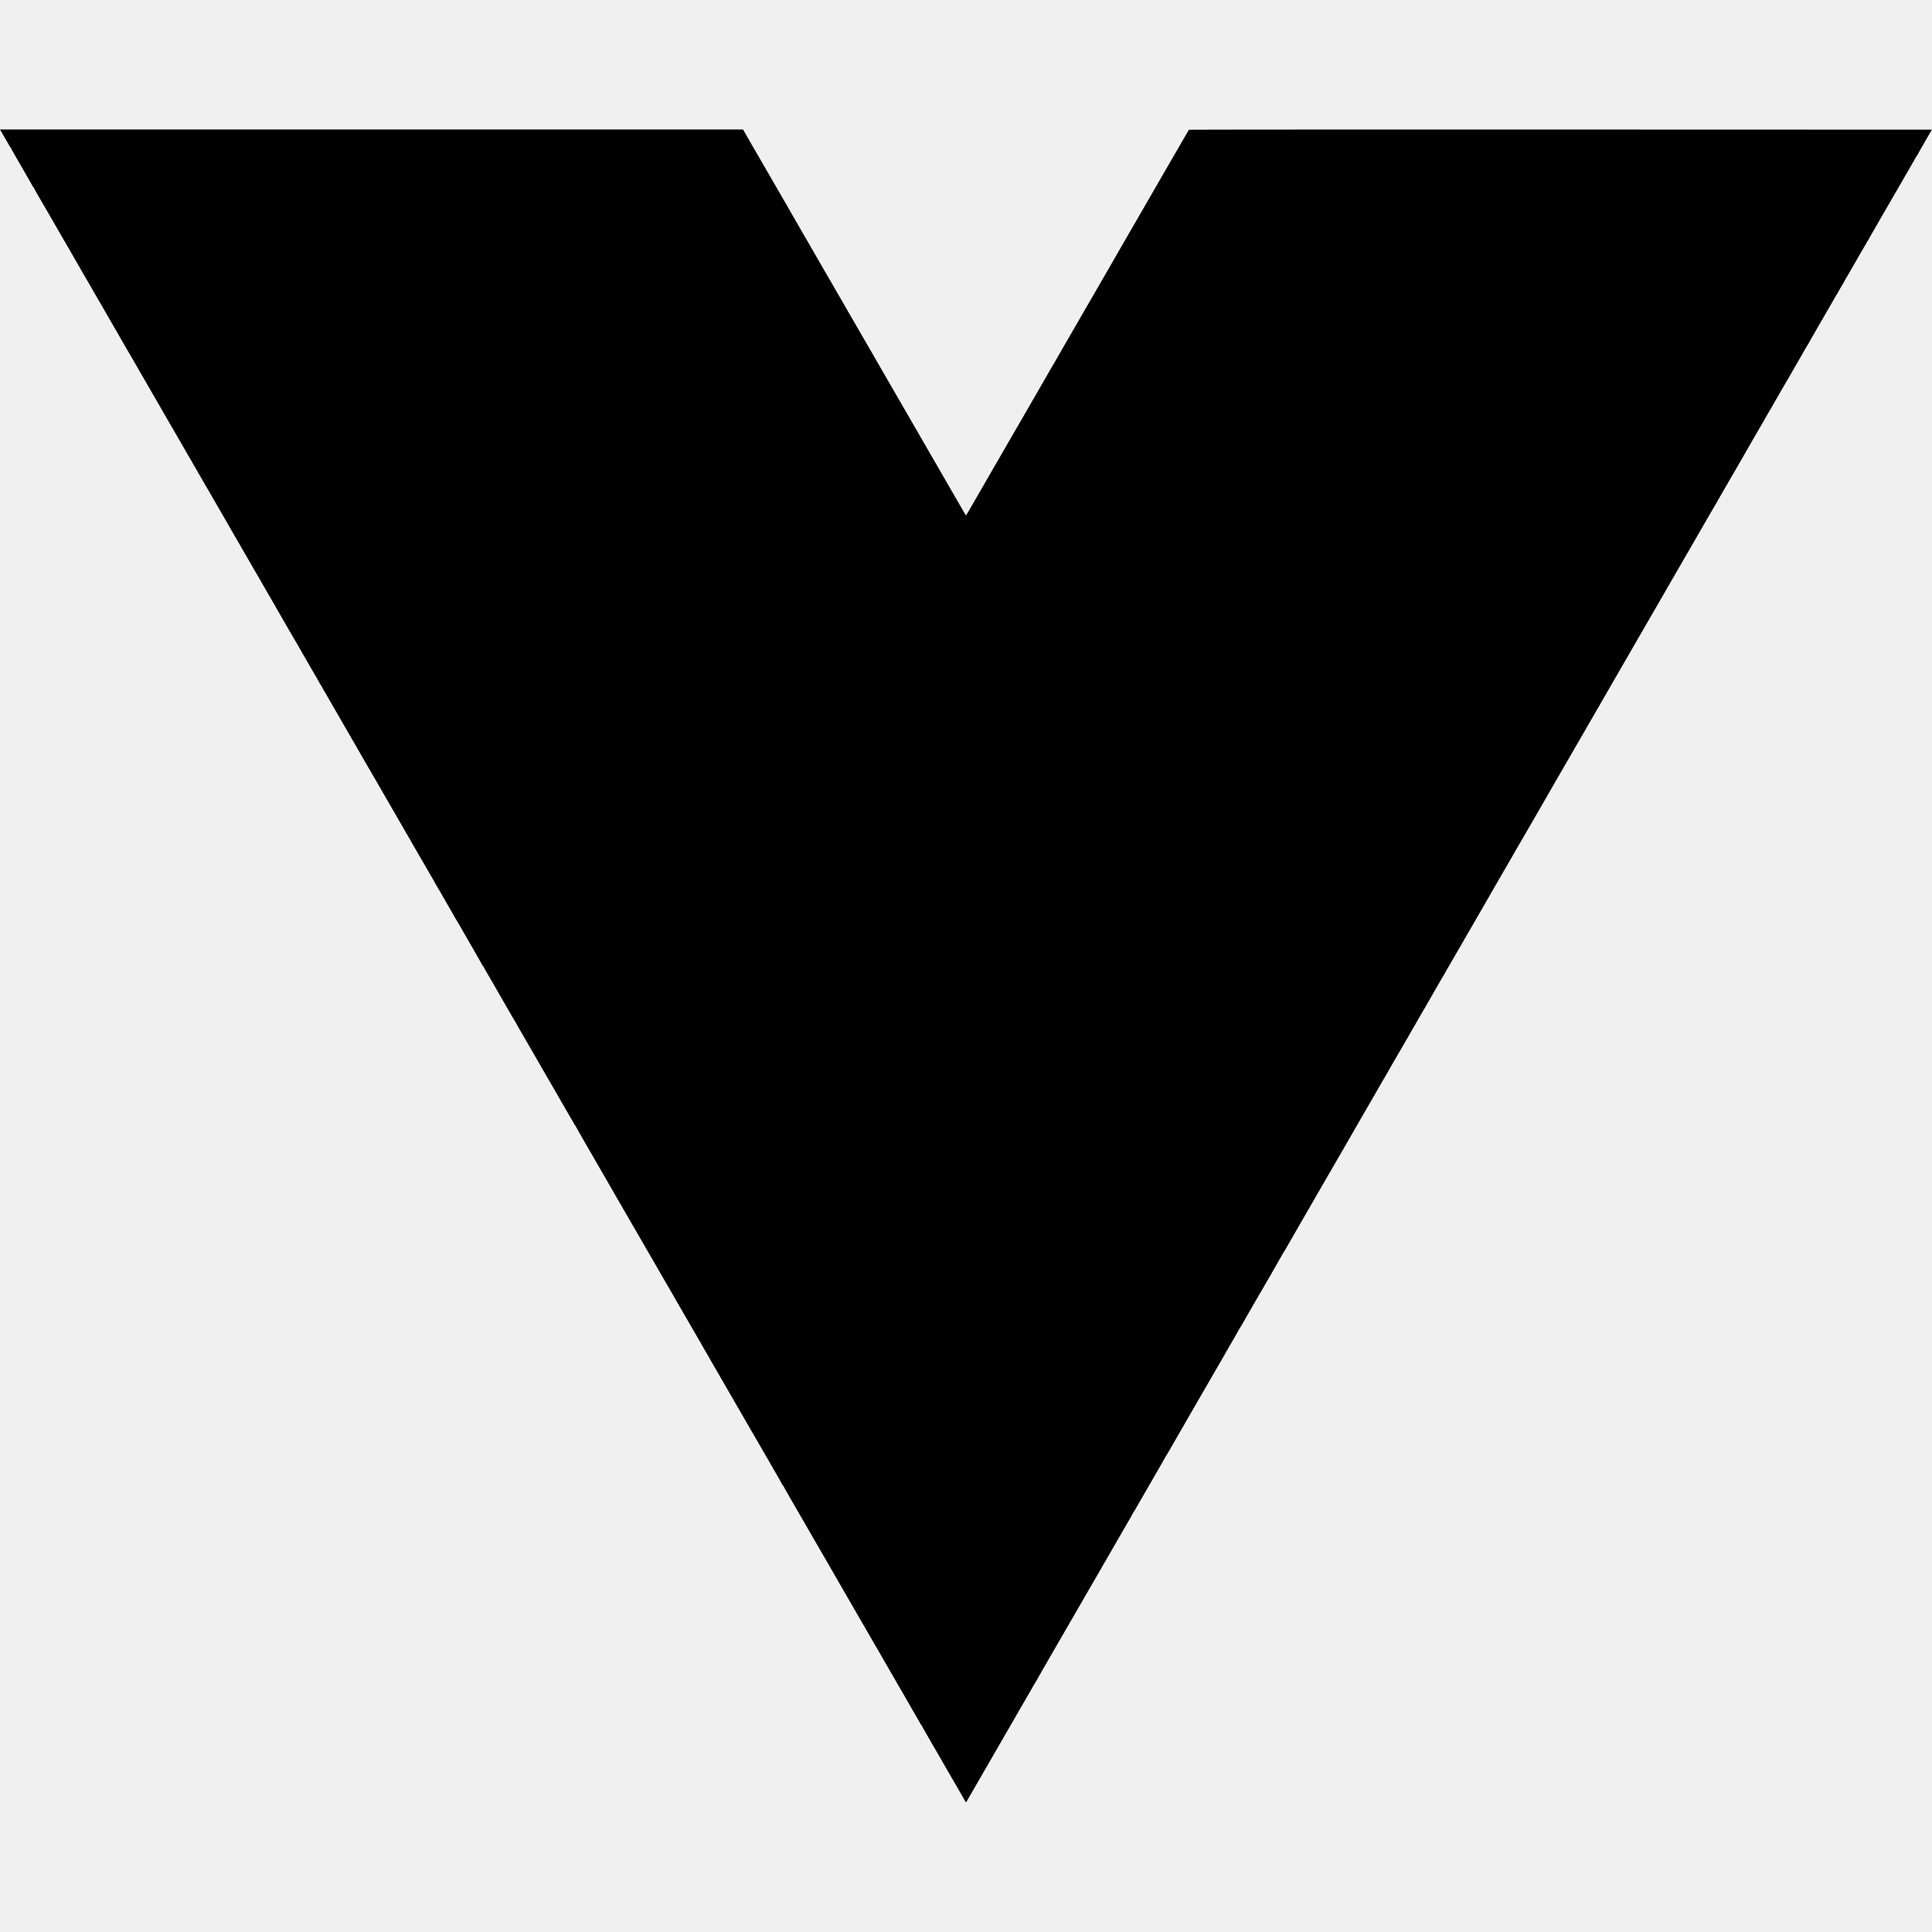
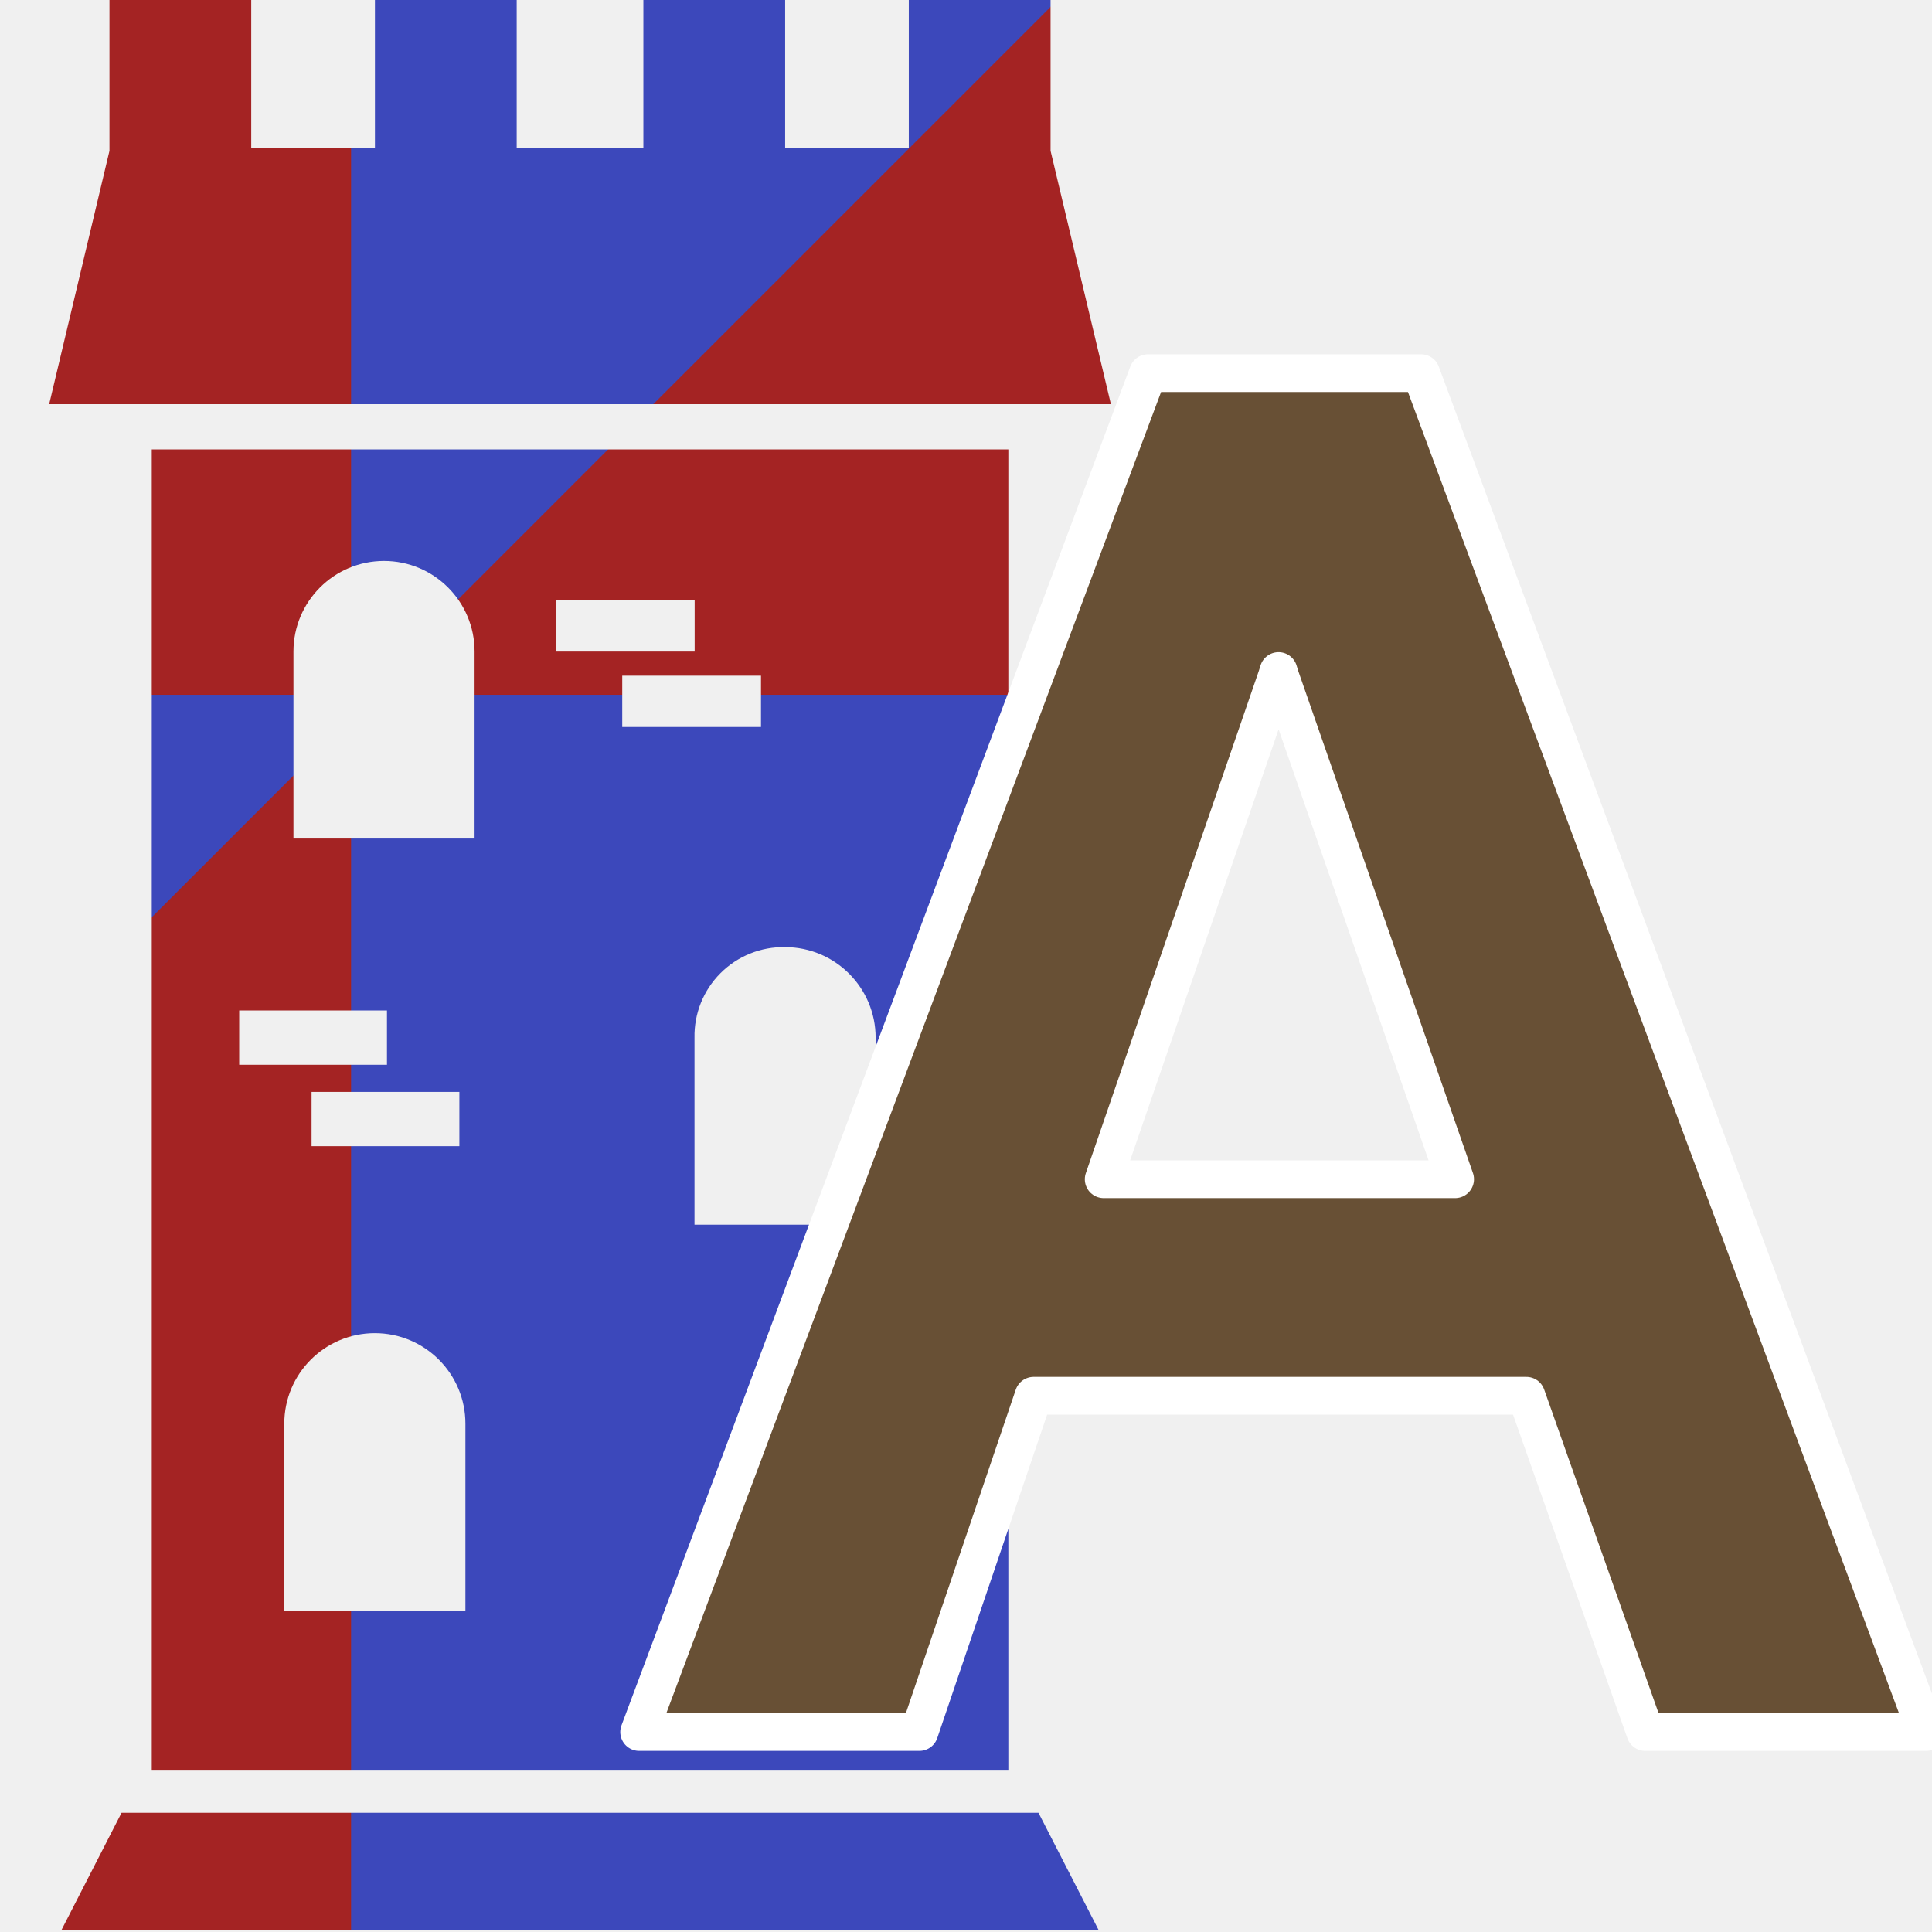
- <svg xmlns="http://www.w3.org/2000/svg" version="1.0" width="16pt" height="16pt" viewBox="0 0 16 16" preserveAspectRatio="xMidYMid meet">
-   <g transform="translate(0,16) scale(0.00032,-0.00032)" fill="#000000" stroke="none">
-     <path d="M18 46618 c45 -75 122 -207 122 -211 0 -2 25 -45 55 -95 30 -50 55 -96 55 -102 0 -5 5 -10 10 -10 6 0 10 -4 10 -9 0 -5 73 -135 161 -288 89 -153 173 -298 187 -323 14 -25 32 -57 41 -72 88 -149 187 -324 189 -335 2 -7 8 -13 13 -13 5 0 9 -4 9 -10 0 -5 46 -89 103 -187 175 -302 490 -846 507 -876 8 -16 20 -36 25 -45 28 -46 290 -498 339 -585 13 -23 74 -129 136 -236 61 -107 123 -215 137 -240 14 -25 29 -50 33 -56 5 -5 23 -37 40 -70 18 -33 38 -67 44 -75 11 -16 21 -33 63 -109 14 -25 29 -50 33 -56 4 -5 21 -35 38 -65 55 -100 261 -455 269 -465 4 -5 14 -21 20 -35 15 -29 41 -75 103 -180 24 -41 52 -88 60 -105 9 -16 57 -100 107 -185 112 -193 362 -626 380 -660 8 -14 23 -38 33 -55 11 -16 23 -37 27 -45 4 -8 26 -46 48 -85 23 -38 53 -90 67 -115 46 -81 64 -113 178 -310 62 -107 121 -210 132 -227 37 -67 56 -99 85 -148 16 -27 32 -57 36 -65 4 -8 15 -27 25 -42 9 -15 53 -89 96 -165 44 -76 177 -307 296 -513 120 -206 268 -463 330 -570 131 -227 117 -203 200 -348 36 -62 73 -125 82 -140 10 -15 21 -34 25 -42 4 -8 20 -37 36 -65 17 -27 38 -65 48 -82 49 -85 64 -111 87 -153 13 -25 28 -49 32 -55 4 -5 78 -134 165 -285 87 -151 166 -288 176 -305 10 -16 26 -43 35 -59 9 -17 125 -217 257 -445 132 -229 253 -441 270 -471 17 -30 45 -79 64 -108 18 -29 33 -54 33 -57 0 -2 20 -37 44 -77 24 -40 123 -212 221 -383 97 -170 190 -330 205 -355 16 -25 39 -65 53 -90 13 -25 81 -144 152 -265 70 -121 137 -238 150 -260 12 -22 37 -65 55 -95 18 -30 43 -73 55 -95 12 -22 48 -85 80 -140 77 -132 163 -280 190 -330 13 -22 71 -123 130 -225 59 -102 116 -199 126 -217 10 -17 29 -50 43 -72 15 -22 26 -43 26 -45 0 -2 27 -50 60 -106 33 -56 60 -103 60 -105 0 -2 55 -98 90 -155 8 -14 182 -316 239 -414 13 -22 45 -79 72 -124 27 -46 49 -86 49 -89 0 -2 14 -24 30 -48 16 -24 30 -46 30 -49 0 -5 74 -135 100 -176 5 -8 24 -42 43 -75 50 -88 58 -101 262 -455 104 -179 199 -345 213 -370 14 -25 28 -49 32 -55 4 -5 17 -26 28 -45 10 -19 62 -109 114 -200 114 -197 133 -230 170 -295 16 -27 33 -57 38 -65 17 -28 96 -165 103 -180 4 -8 16 -28 26 -45 10 -16 77 -131 148 -255 72 -124 181 -313 243 -420 62 -107 121 -209 131 -227 35 -62 323 -560 392 -678 38 -66 83 -145 100 -175 16 -30 33 -59 37 -65 4 -5 17 -27 29 -47 34 -61 56 -100 90 -156 17 -29 31 -55 31 -57 0 -2 17 -32 39 -67 21 -35 134 -229 251 -433 117 -203 235 -407 261 -451 27 -45 49 -85 49 -88 0 -4 8 -19 19 -34 15 -21 200 -341 309 -533 10 -19 33 -58 51 -87 17 -29 31 -54 31 -56 0 -2 25 -44 55 -94 30 -50 55 -95 55 -98 0 -4 6 -15 14 -23 7 -9 27 -41 43 -71 17 -30 170 -297 342 -594 171 -296 311 -542 311 -547 0 -5 5 -9 10 -9 6 0 10 -4 10 -10 0 -5 22 -47 49 -92 27 -46 58 -99 68 -118 24 -43 81 -140 93 -160 5 -8 66 -114 135 -235 69 -121 130 -227 135 -235 12 -21 259 -447 283 -490 10 -19 28 -47 38 -62 11 -14 19 -29 19 -32 0 -3 37 -69 83 -148 99 -170 305 -526 337 -583 13 -22 31 -53 41 -70 11 -16 22 -37 26 -45 7 -14 82 -146 103 -180 14 -24 181 -311 205 -355 13 -22 46 -80 75 -130 29 -49 64 -110 78 -135 14 -25 51 -88 82 -140 31 -52 59 -102 63 -110 4 -8 18 -33 31 -55 205 -353 284 -489 309 -535 17 -30 45 -78 62 -106 18 -28 36 -60 39 -72 4 -12 12 -22 17 -22 5 0 9 -4 9 -10 0 -5 109 -197 241 -427 133 -230 250 -431 259 -448 51 -90 222 -385 280 -485 37 -63 78 -135 92 -160 14 -25 67 -117 118 -205 51 -88 101 -175 111 -193 34 -58 55 -95 149 -257 51 -88 101 -173 110 -190 9 -16 76 -131 147 -255 72 -124 140 -241 151 -260 61 -108 281 -489 355 -615 38 -66 77 -133 87 -150 35 -63 91 -161 100 -175 14 -23 99 -169 128 -220 54 -97 135 -235 142 -245 4 -5 20 -32 35 -60 26 -48 238 -416 276 -480 10 -16 26 -46 37 -65 30 -53 382 -661 403 -695 10 -16 22 -37 26 -45 4 -8 26 -48 50 -88 24 -41 43 -75 43 -77 0 -2 22 -40 50 -85 27 -45 50 -84 50 -86 0 -3 38 -69 83 -147 84 -142 302 -520 340 -587 10 -19 34 -60 52 -90 18 -30 44 -75 57 -100 14 -25 45 -79 70 -120 25 -41 56 -96 70 -121 14 -25 77 -133 138 -240 62 -107 122 -210 132 -229 25 -43 310 -535 337 -581 11 -19 26 -45 34 -59 17 -32 238 -414 266 -460 11 -19 24 -41 28 -49 3 -7 75 -133 160 -278 84 -146 153 -269 153 -274 0 -5 5 -9 10 -9 6 0 10 -4 10 -10 0 -5 82 -150 181 -322 182 -314 201 -346 240 -415 12 -21 80 -139 152 -263 71 -124 141 -245 155 -270 14 -25 28 -49 32 -55 6 -8 145 -248 220 -380 37 -66 209 -362 229 -395 11 -19 24 -42 28 -49 4 -8 67 -118 140 -243 73 -125 133 -230 133 -233 0 -2 15 -28 33 -57 19 -29 47 -78 64 -108 17 -30 53 -93 79 -139 53 -90 82 -141 157 -272 82 -142 115 -199 381 -659 142 -245 268 -463 281 -485 12 -22 71 -125 132 -230 60 -104 172 -298 248 -430 76 -132 146 -253 156 -270 11 -16 22 -36 26 -44 3 -8 30 -54 60 -103 29 -49 53 -91 53 -93 0 -3 18 -34 40 -70 22 -36 40 -67 40 -69 0 -2 37 -66 81 -142 45 -77 98 -168 119 -204 20 -36 47 -81 58 -100 12 -19 27 -47 33 -62 6 -16 15 -28 20 -28 5 0 9 -4 9 -9 0 -6 63 -118 140 -251 77 -133 140 -243 140 -245 0 -2 18 -33 41 -70 22 -37 49 -83 60 -101 10 -19 29 -51 40 -71 25 -45 109 -189 126 -218 7 -11 17 -29 22 -40 6 -11 22 -38 35 -60 14 -22 37 -62 52 -90 14 -27 35 -62 45 -77 11 -14 19 -29 19 -32 0 -3 18 -35 40 -71 22 -36 40 -67 40 -69 0 -2 19 -35 42 -72 23 -38 55 -94 72 -124 26 -47 139 -244 171 -298 6 -9 21 -36 34 -60 28 -48 37 -51 51 -19 6 12 19 36 29 52 10 17 27 46 38 65 11 19 104 181 208 360 103 179 199 345 213 370 14 25 42 74 64 109 21 34 38 65 38 67 0 2 18 33 40 69 22 36 40 67 40 69 0 3 177 310 199 346 16 26 136 234 140 244 2 5 25 44 52 88 27 44 49 81 49 84 0 2 18 34 40 70 22 36 40 67 40 69 0 2 20 36 43 77 35 58 169 289 297 513 9 17 50 86 90 155 40 69 86 150 103 180 16 30 35 62 41 70 6 8 16 24 22 35 35 64 72 129 167 293 59 100 116 199 127 220 11 20 30 53 41 72 43 72 1070 1850 1121 1940 14 25 65 113 113 195 48 83 96 166 107 185 10 19 28 50 38 68 11 18 73 124 137 235 64 111 175 303 246 427 71 124 173 299 225 390 52 91 116 202 143 248 27 45 49 85 49 89 0 4 6 14 14 22 7 9 28 43 46 76 26 47 251 436 378 655 11 19 29 51 40 70 11 19 101 176 201 348 99 172 181 317 181 323 0 5 5 9 10 9 6 0 10 5 10 11 0 6 8 23 18 37 11 15 32 52 49 82 16 30 130 228 253 440 122 212 234 405 248 430 13 25 39 70 57 100 39 65 69 117 130 225 25 44 50 87 55 95 12 19 78 134 220 380 61 107 129 224 150 260 161 277 222 382 246 425 15 28 47 83 71 123 24 41 43 78 43 83 0 5 4 9 8 9 4 0 13 12 19 28 7 15 23 45 36 67 66 110 277 478 277 483 0 3 6 13 14 21 7 9 27 41 43 71 17 30 45 80 63 110 34 57 375 649 394 685 6 11 16 27 22 35 6 8 26 42 44 75 18 33 41 74 51 90 10 17 24 41 32 55 54 97 72 128 88 152 11 14 19 28 19 30 0 3 79 141 175 308 96 167 175 305 175 308 0 3 6 13 14 21 7 9 26 39 41 66 33 60 276 483 338 587 24 40 46 80 50 88 4 8 13 24 20 35 14 23 95 163 125 215 11 19 52 91 92 160 40 69 80 139 90 155 9 17 103 179 207 360 105 182 200 346 211 365 103 181 463 802 489 845 7 11 15 27 19 35 4 8 29 51 55 95 64 110 828 1433 848 1470 9 17 24 41 33 55 9 14 29 48 45 77 15 28 52 93 82 145 30 51 62 107 71 123 17 30 231 398 400 690 51 88 103 179 115 202 12 23 26 48 32 55 6 7 24 38 40 68 17 30 61 107 98 170 37 63 84 144 103 180 19 36 41 72 48 81 8 8 14 18 14 21 0 4 27 51 59 106 32 55 72 124 89 154 16 29 71 125 122 213 51 88 104 180 118 205 13 25 28 50 32 55 4 6 17 26 28 45 11 19 45 80 77 135 31 55 66 116 77 135 11 19 88 152 171 295 401 694 620 1072 650 1125 11 19 87 152 170 295 83 143 158 273 166 288 9 16 21 36 26 45 6 9 31 52 55 96 25 43 54 94 66 115 11 20 95 164 186 321 91 157 173 299 182 315 9 17 26 46 37 65 12 19 66 114 121 210 56 96 108 186 117 200 8 14 24 40 34 59 24 45 383 664 412 713 5 9 17 29 26 45 15 28 120 210 241 419 36 61 68 117 72 125 4 8 12 23 19 34 35 57 245 420 262 453 11 20 35 61 53 90 17 29 32 54 32 56 0 3 28 51 62 108 33 57 70 119 80 138 10 19 23 42 28 50 5 8 32 53 59 100 27 47 149 258 271 470 122 212 234 405 248 430 30 53 62 108 80 135 6 11 15 27 19 35 4 8 85 150 181 315 96 165 187 323 202 350 31 56 116 202 130 225 5 8 25 42 43 75 19 33 92 159 162 280 149 257 157 271 202 350 19 33 38 67 43 75 9 14 228 392 275 475 12 22 55 96 95 165 40 69 80 139 90 155 24 42 202 350 221 383 9 15 27 47 41 72 14 25 75 131 136 236 61 106 121 210 134 232 99 172 271 470 279 482 5 8 23 40 40 70 18 30 81 141 142 245 60 105 121 210 135 235 14 25 71 124 127 220 56 96 143 247 194 335 51 88 96 167 102 175 14 24 180 311 204 355 23 43 340 590 356 615 5 8 50 87 101 175 171 301 517 898 582 1008 25 43 46 81 46 83 0 2 12 23 27 47 14 23 40 67 56 97 16 30 35 62 42 70 7 8 15 22 18 30 4 8 20 38 37 65 16 28 33 57 37 65 6 12 111 196 143 250 5 8 55 95 112 193 57 98 113 195 126 215 12 20 27 46 32 57 6 11 14 27 20 35 5 8 76 130 156 270 80 140 165 287 187 325 23 39 52 90 66 115 13 25 30 52 37 61 8 8 14 18 14 21 0 4 41 77 92 165 50 87 175 302 276 478 101 176 208 360 236 408 28 49 67 117 86 152 19 35 41 70 48 77 6 6 12 15 12 19 0 7 124 224 167 291 12 21 23 40 23 42 0 2 21 40 46 83 26 43 55 92 64 109 54 95 327 568 354 614 19 30 45 75 59 100 71 128 82 145 89 148 4 2 8 8 8 13 0 5 42 82 94 172 311 538 496 858 518 897 14 25 40 70 58 100 18 30 42 71 53 90 10 19 79 139 152 265 73 127 142 246 153 265 10 19 43 76 72 125 29 50 63 108 75 130 65 116 80 140 87 143 4 2 8 8 8 12 0 8 114 212 140 250 6 8 14 24 20 35 5 11 54 97 108 190 l100 170 -9611 3 c-5286 1 -9614 -1 -9618 -5 -5 -6 -419 -719 -619 -1068 -89 -155 -267 -463 -323 -560 -38 -66 -81 -140 -95 -165 -31 -56 -263 -457 -526 -910 -110 -190 -224 -388 -254 -440 -29 -52 -61 -109 -71 -125 -23 -39 -243 -420 -268 -465 -11 -19 -204 -352 -428 -740 -224 -388 -477 -826 -563 -975 -85 -148 -185 -322 -222 -385 -37 -63 -120 -207 -185 -320 -65 -113 -177 -306 -248 -430 -72 -124 -172 -297 -222 -385 -51 -88 -142 -245 -202 -350 -131 -226 -247 -427 -408 -705 -65 -113 -249 -432 -410 -710 -160 -278 -388 -673 -506 -877 -118 -205 -216 -373 -219 -373 -3 0 -52 82 -109 183 -58 100 -144 250 -192 332 -95 164 -402 696 -647 1120 -85 149 -228 396 -317 550 -212 365 -982 1700 -1008 1745 -10 19 -43 76 -72 125 -29 50 -64 110 -77 135 -14 25 -63 110 -110 190 -47 80 -96 165 -110 190 -14 25 -99 171 -188 325 -89 154 -174 300 -188 325 -13 25 -64 113 -112 195 -48 83 -140 242 -205 355 -65 113 -183 317 -263 454 -79 137 -152 264 -163 282 -50 89 -335 583 -354 614 -12 19 -34 58 -50 85 -15 28 -129 226 -253 440 -124 215 -235 408 -247 430 -12 22 -69 121 -127 220 -58 99 -226 389 -373 645 -148 256 -324 561 -392 678 -67 117 -134 232 -147 255 -13 23 -33 59 -46 80 l-22 37 -9615 0 -9615 0 20 -32z" />
-   </g>
+ <svg xmlns="http://www.w3.org/2000/svg" id="Layer_1" data-name="Layer 1" viewBox="0 0 512 512">
+   <defs>
+     <style>.cls-1{fill:none;}.cls-2{fill:#3c48bb;}.cls-3{fill:#a42323;}.cls-4{fill:url(#New_Pattern);}.cls-5{fill:#685035;stroke:#fff;stroke-linecap:square;stroke-linejoin:round;stroke-width:10px;}</style>
+     <pattern id="New_Pattern" data-name="New Pattern" width="193" height="194" patternTransform="translate(-2869.51 -411.45) scale(3.07)" patternUnits="userSpaceOnUse" viewBox="0 0 193 194">
+       <rect class="cls-1" width="193" height="194" />
+       <rect class="cls-2" width="192" height="192" />
+       <polyline class="cls-3" points="193 2 193 194 1 194" />
+     </pattern>
+   </defs>
+   <polygon class="cls-4" points="278.41 39.97 278.41 0 240.84 0 240.84 39.17 208.07 39.17 208.07 0 170.5 0 170.5 39.17 136.93 39.17 136.93 0 99.36 0 99.36 39.17 66.58 39.17 66.58 0 29.01 0 29.01 39.97 13.03 107.11 294.4 107.11 278.41 39.97" />
+   <polygon class="cls-4" points="32.21 480.41 16.23 511.59 291.2 511.59 275.21 480.41 32.21 480.41" />
+   <path class="cls-4" d="M267.22,468.42V119.1h-227V469.22h227ZM123.34,426.86h-48V377.3a24,24,0,1,1,48,0ZM82.57,303.75V289.37h39.17v14.38ZM224.06,445.24H190.48V432.45h33.58Zm16.78-18.38H207.27V414.07h33.57ZM232.05,275v49.56h-48V275a23.55,23.55,0,0,1,24-24A24,24,0,0,1,232.05,275Zm-30.38-82.34H164.9V179.06h36.77Zm-54.35-33.57h36.77v13.59H147.32ZM77.77,172.66a24,24,0,0,1,48,0v49.56h-48ZM63.39,267.78h39.16v14.39H63.39Z" />
+   <path class="cls-5" d="M436,459l-31.5-89.11H273.92L243.65,459H169.38L304.23,98.89H376.6L510.44,459ZM385.62,312.51,339.31,179.4c-.16-.5-.32-1-.48-1.57q-.25.84-.51,1.62L292.49,312.51Z" />
</svg>
